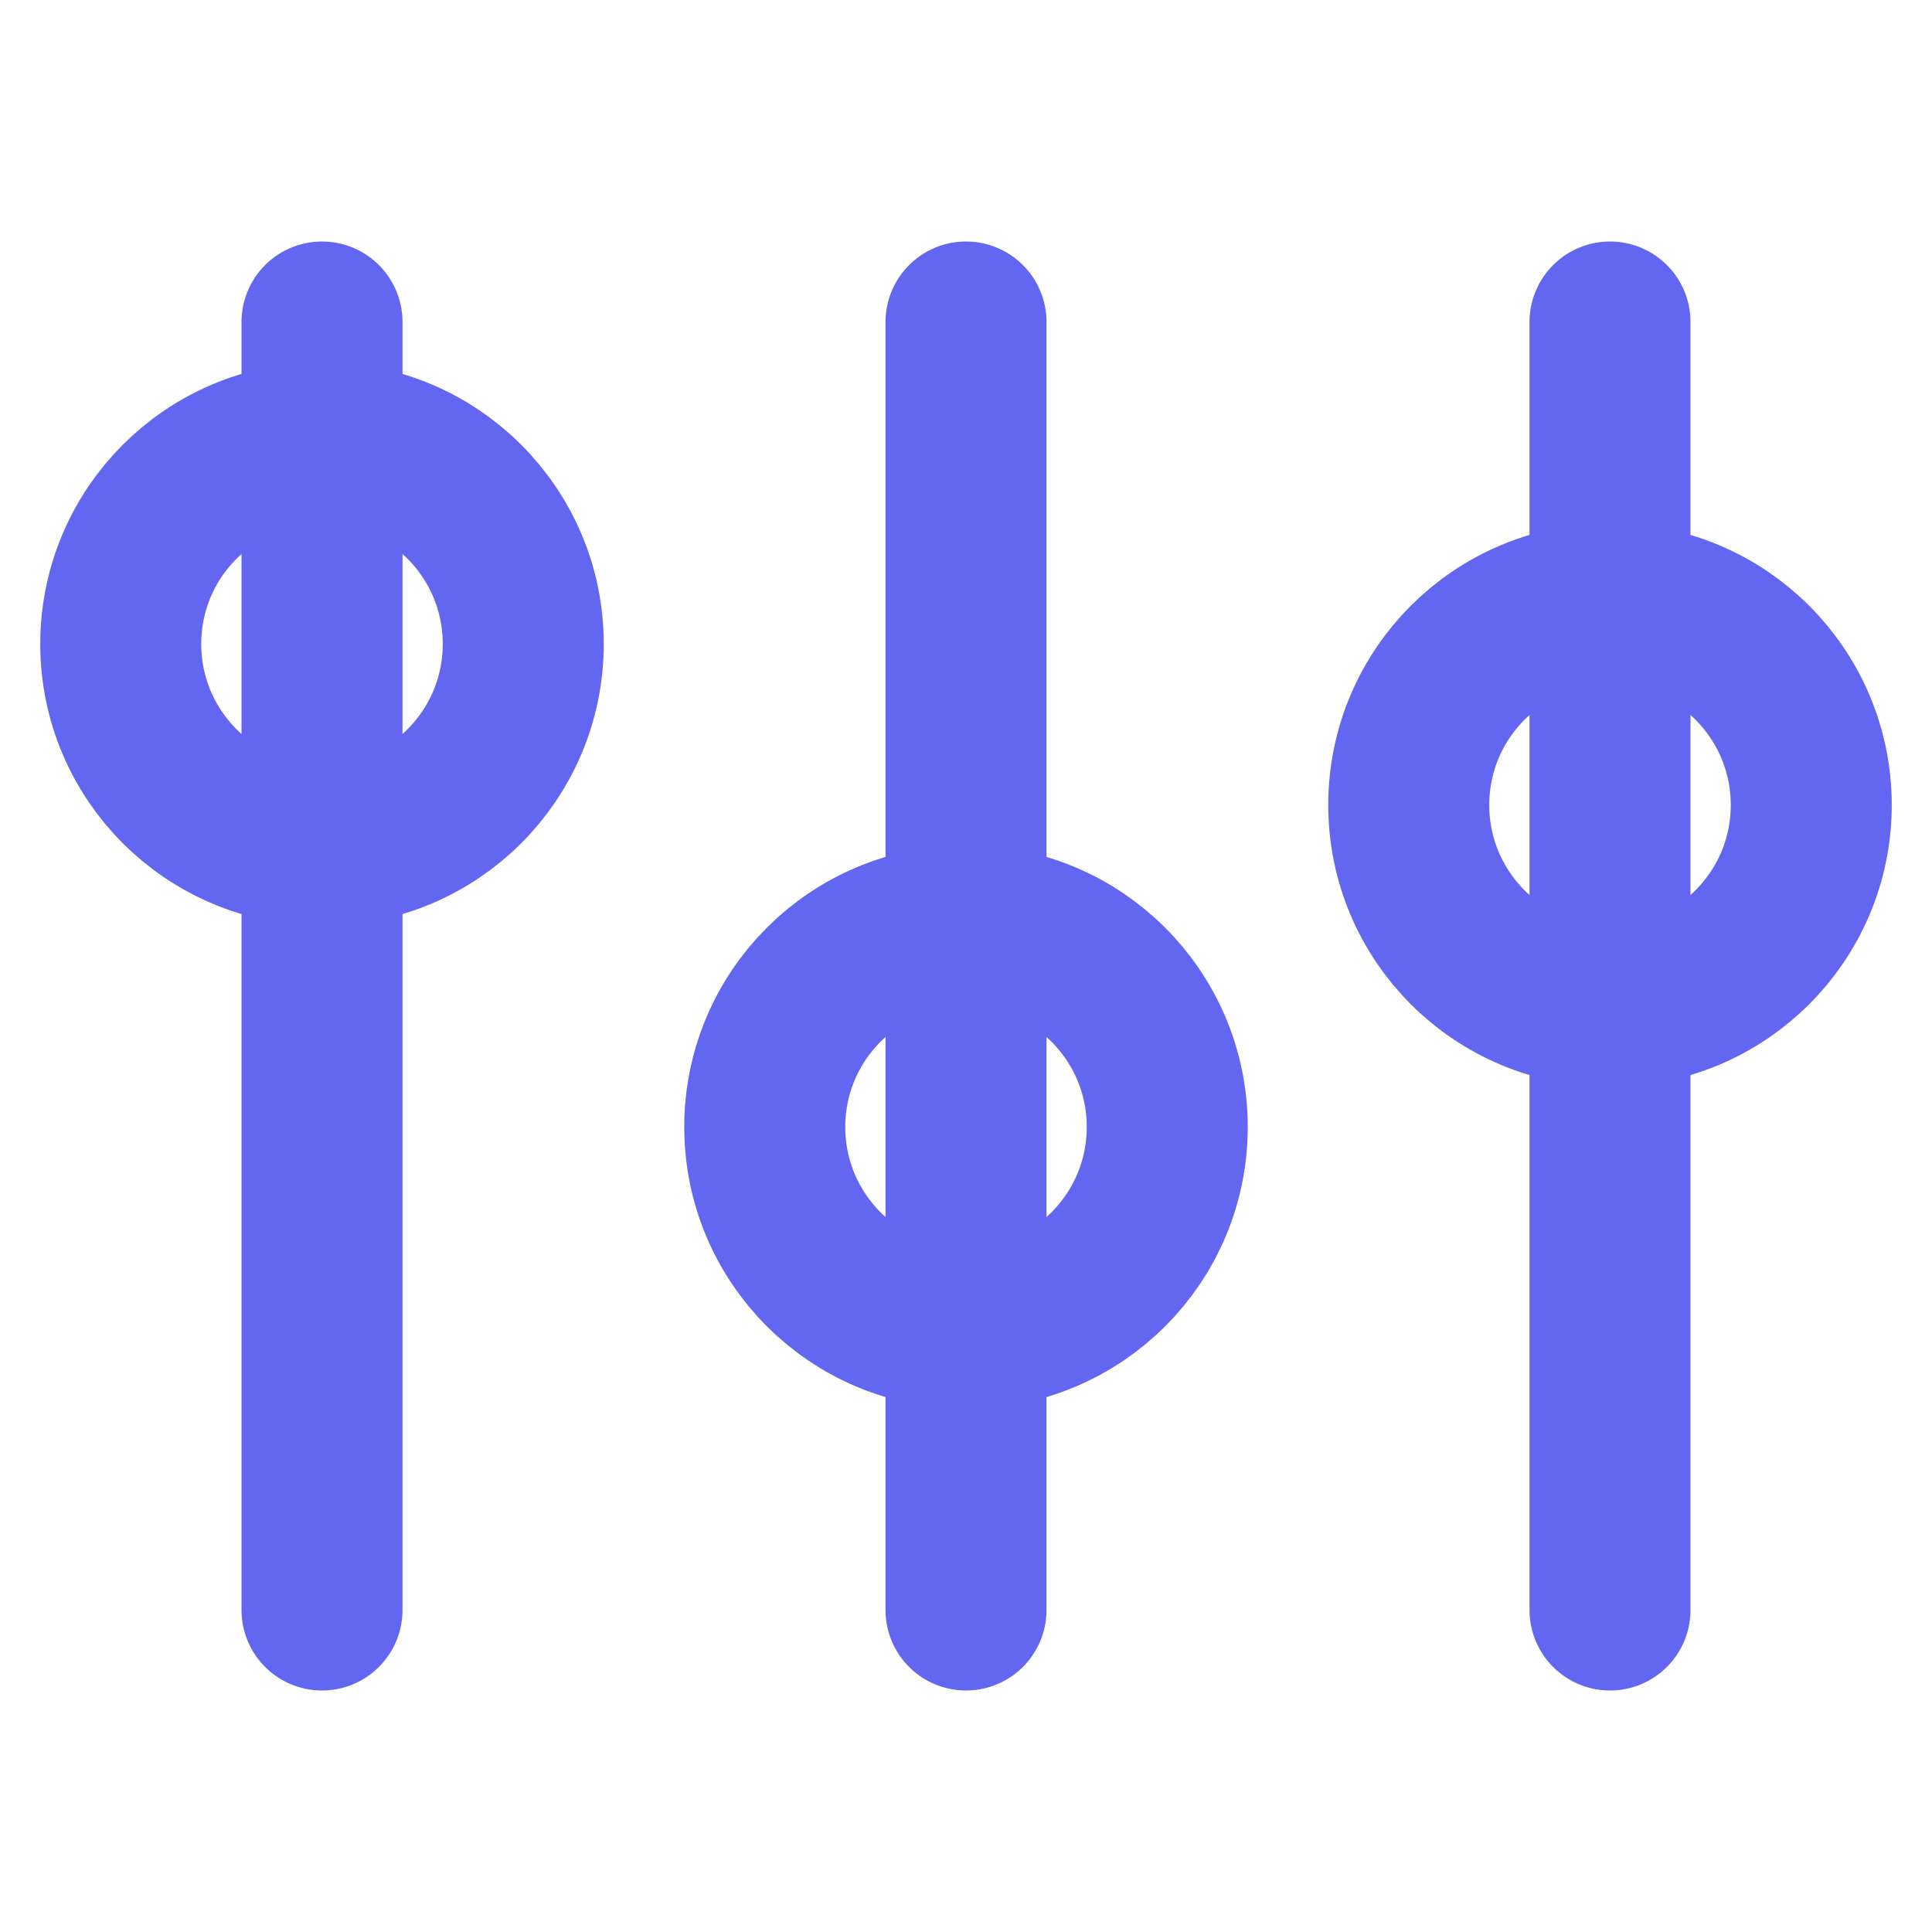
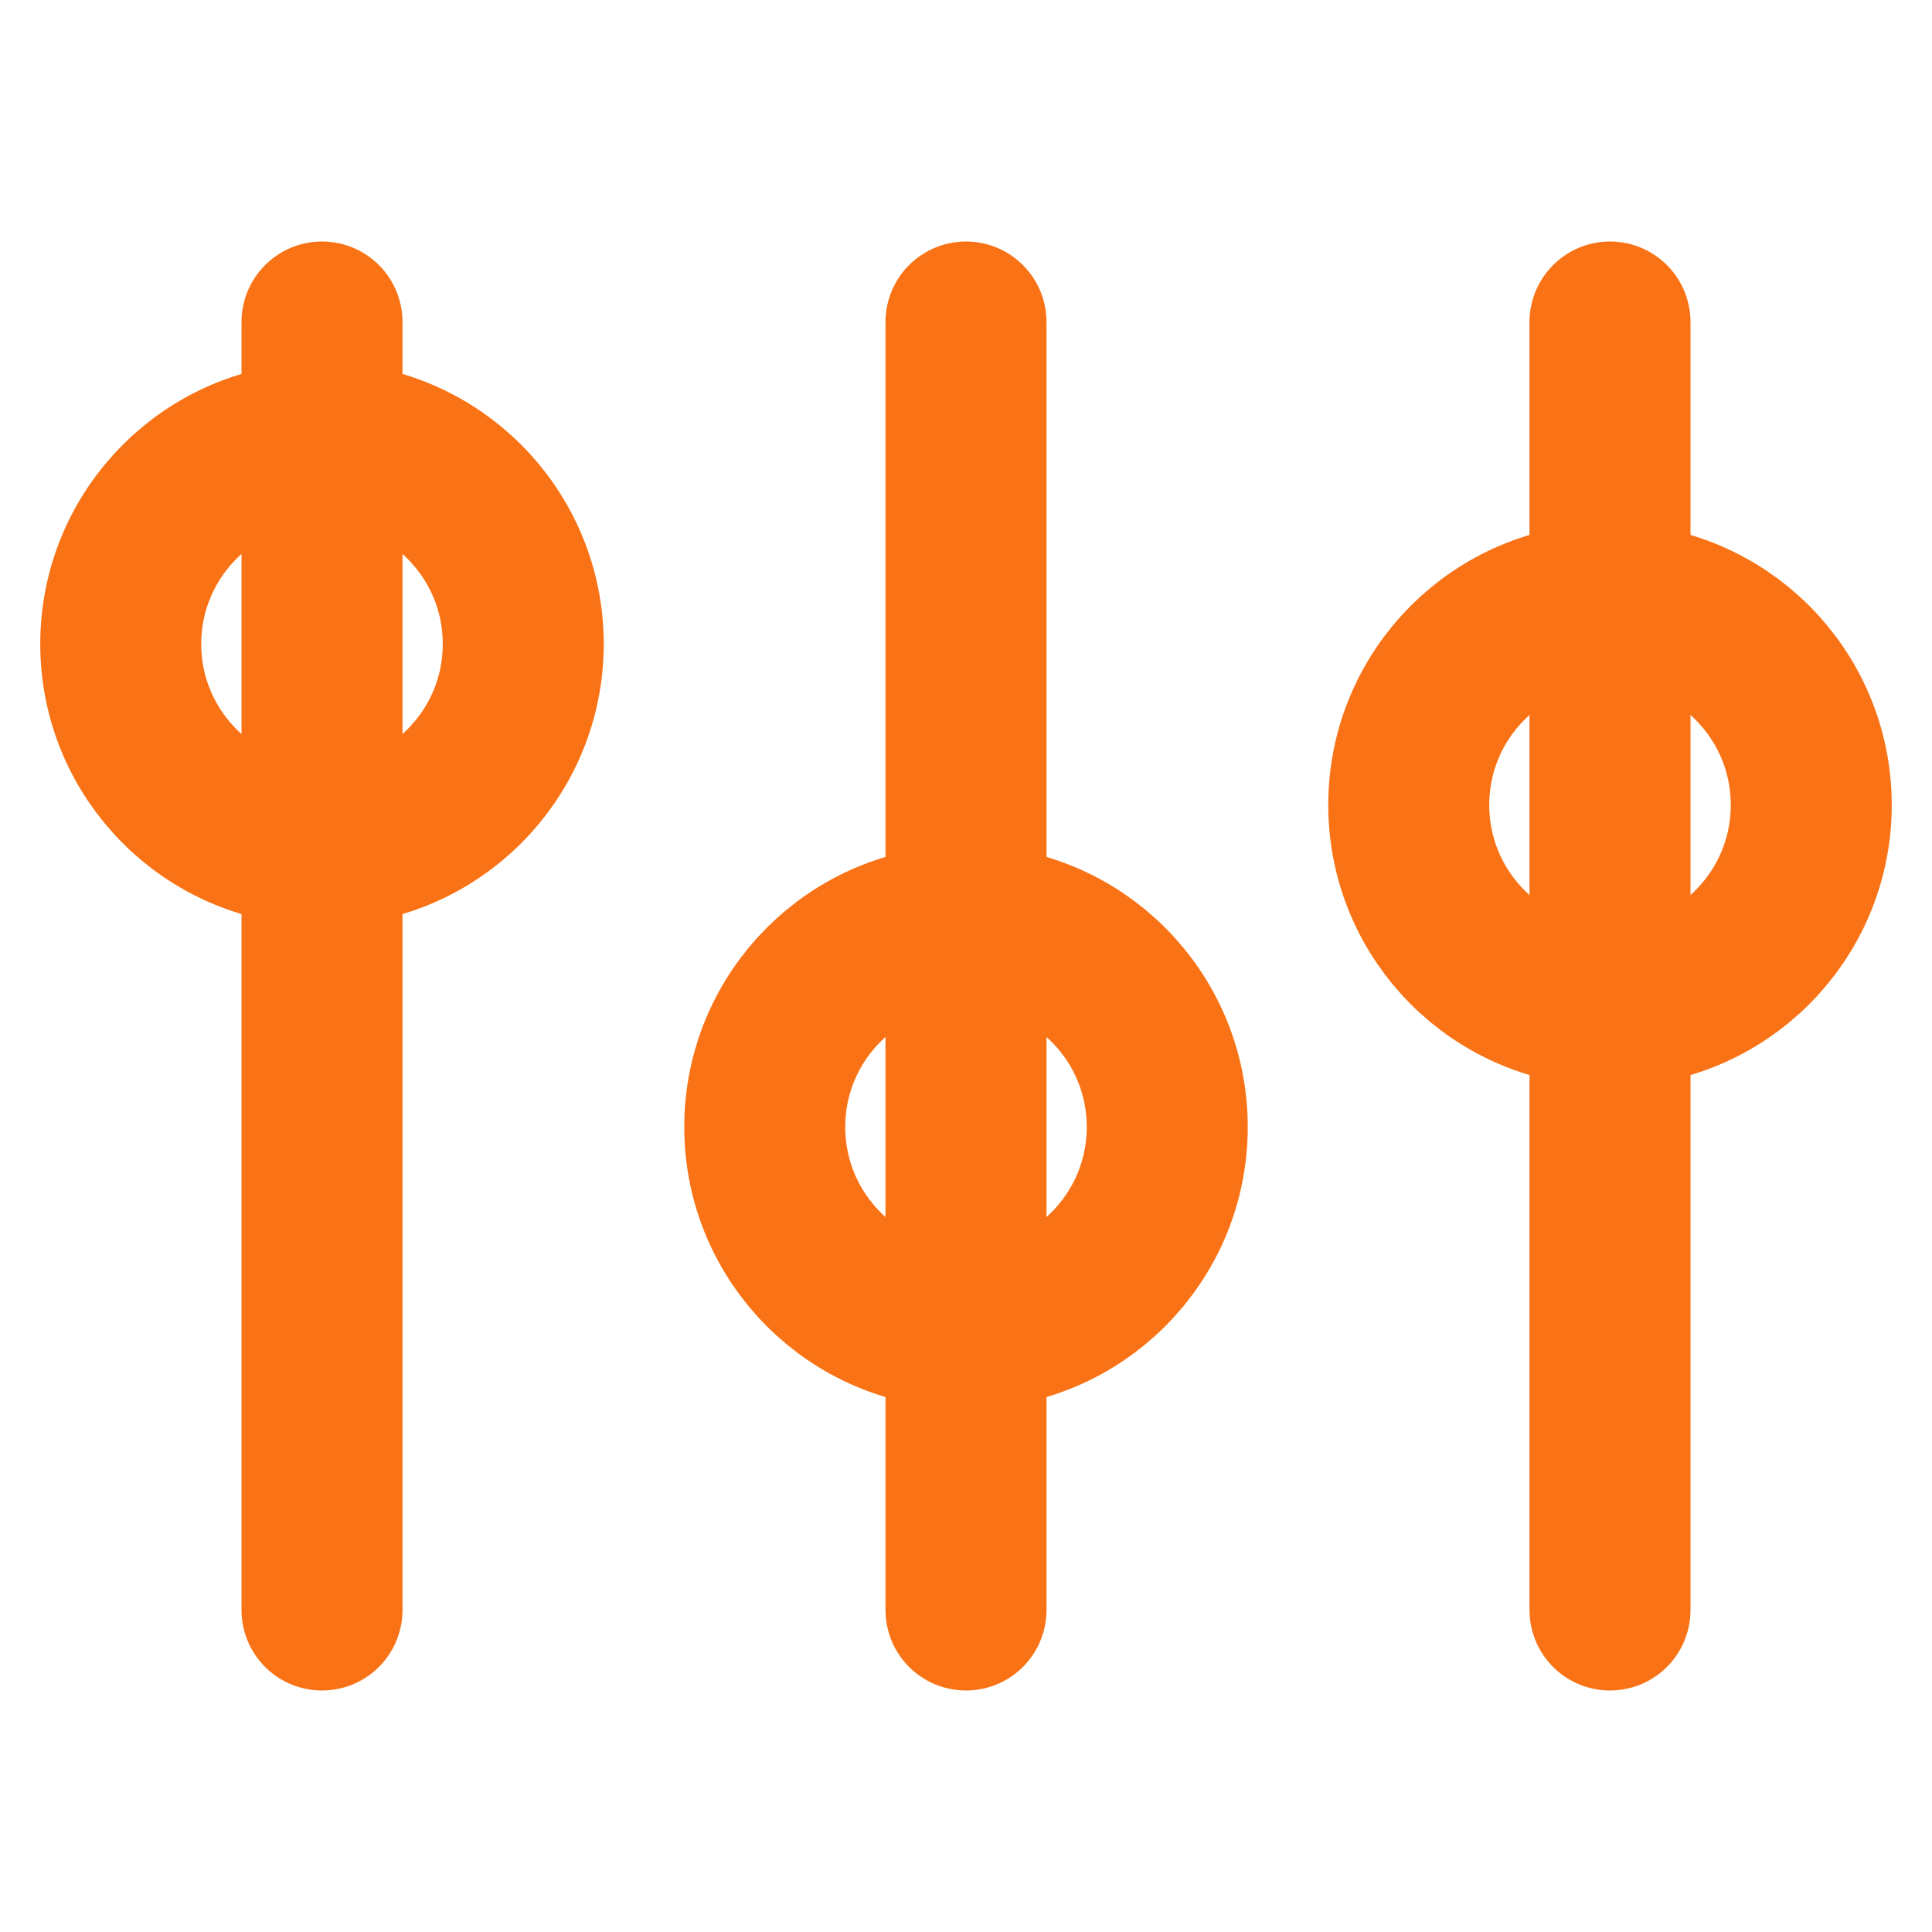
<svg xmlns="http://www.w3.org/2000/svg" width="32" height="32" viewBox="0 0 24 24" fill="none">
-   <line x1="4" y1="4" x2="4" y2="20" stroke="#6366F1" stroke-width="2" stroke-linecap="round" />
-   <circle cx="4" cy="8" r="2.5" stroke="#6366F1" stroke-width="2" fill="none" />
-   <line x1="12" y1="4" x2="12" y2="20" stroke="#6366F1" stroke-width="2" stroke-linecap="round" />
-   <circle cx="12" cy="14" r="2.5" stroke="#6366F1" stroke-width="2" fill="none" />
-   <line x1="20" y1="4" x2="20" y2="20" stroke="#6366F1" stroke-width="2" stroke-linecap="round" />
-   <circle cx="20" cy="10" r="2.5" stroke="#6366F1" stroke-width="2" fill="none" />
+   <line x1="4" y1="4" x2="4" y2="20" stroke="#F97316" stroke-width="2" stroke-linecap="round" />
+   <circle cx="4" cy="8" r="2.5" stroke="#F97316" stroke-width="2" fill="none" />
+   <line x1="12" y1="4" x2="12" y2="20" stroke="#F97316" stroke-width="2" stroke-linecap="round" />
+   <circle cx="12" cy="14" r="2.5" stroke="#F97316" stroke-width="2" fill="none" />
+   <line x1="20" y1="4" x2="20" y2="20" stroke="#F97316" stroke-width="2" stroke-linecap="round" />
+   <circle cx="20" cy="10" r="2.5" stroke="#F97316" stroke-width="2" fill="none" />
</svg>
